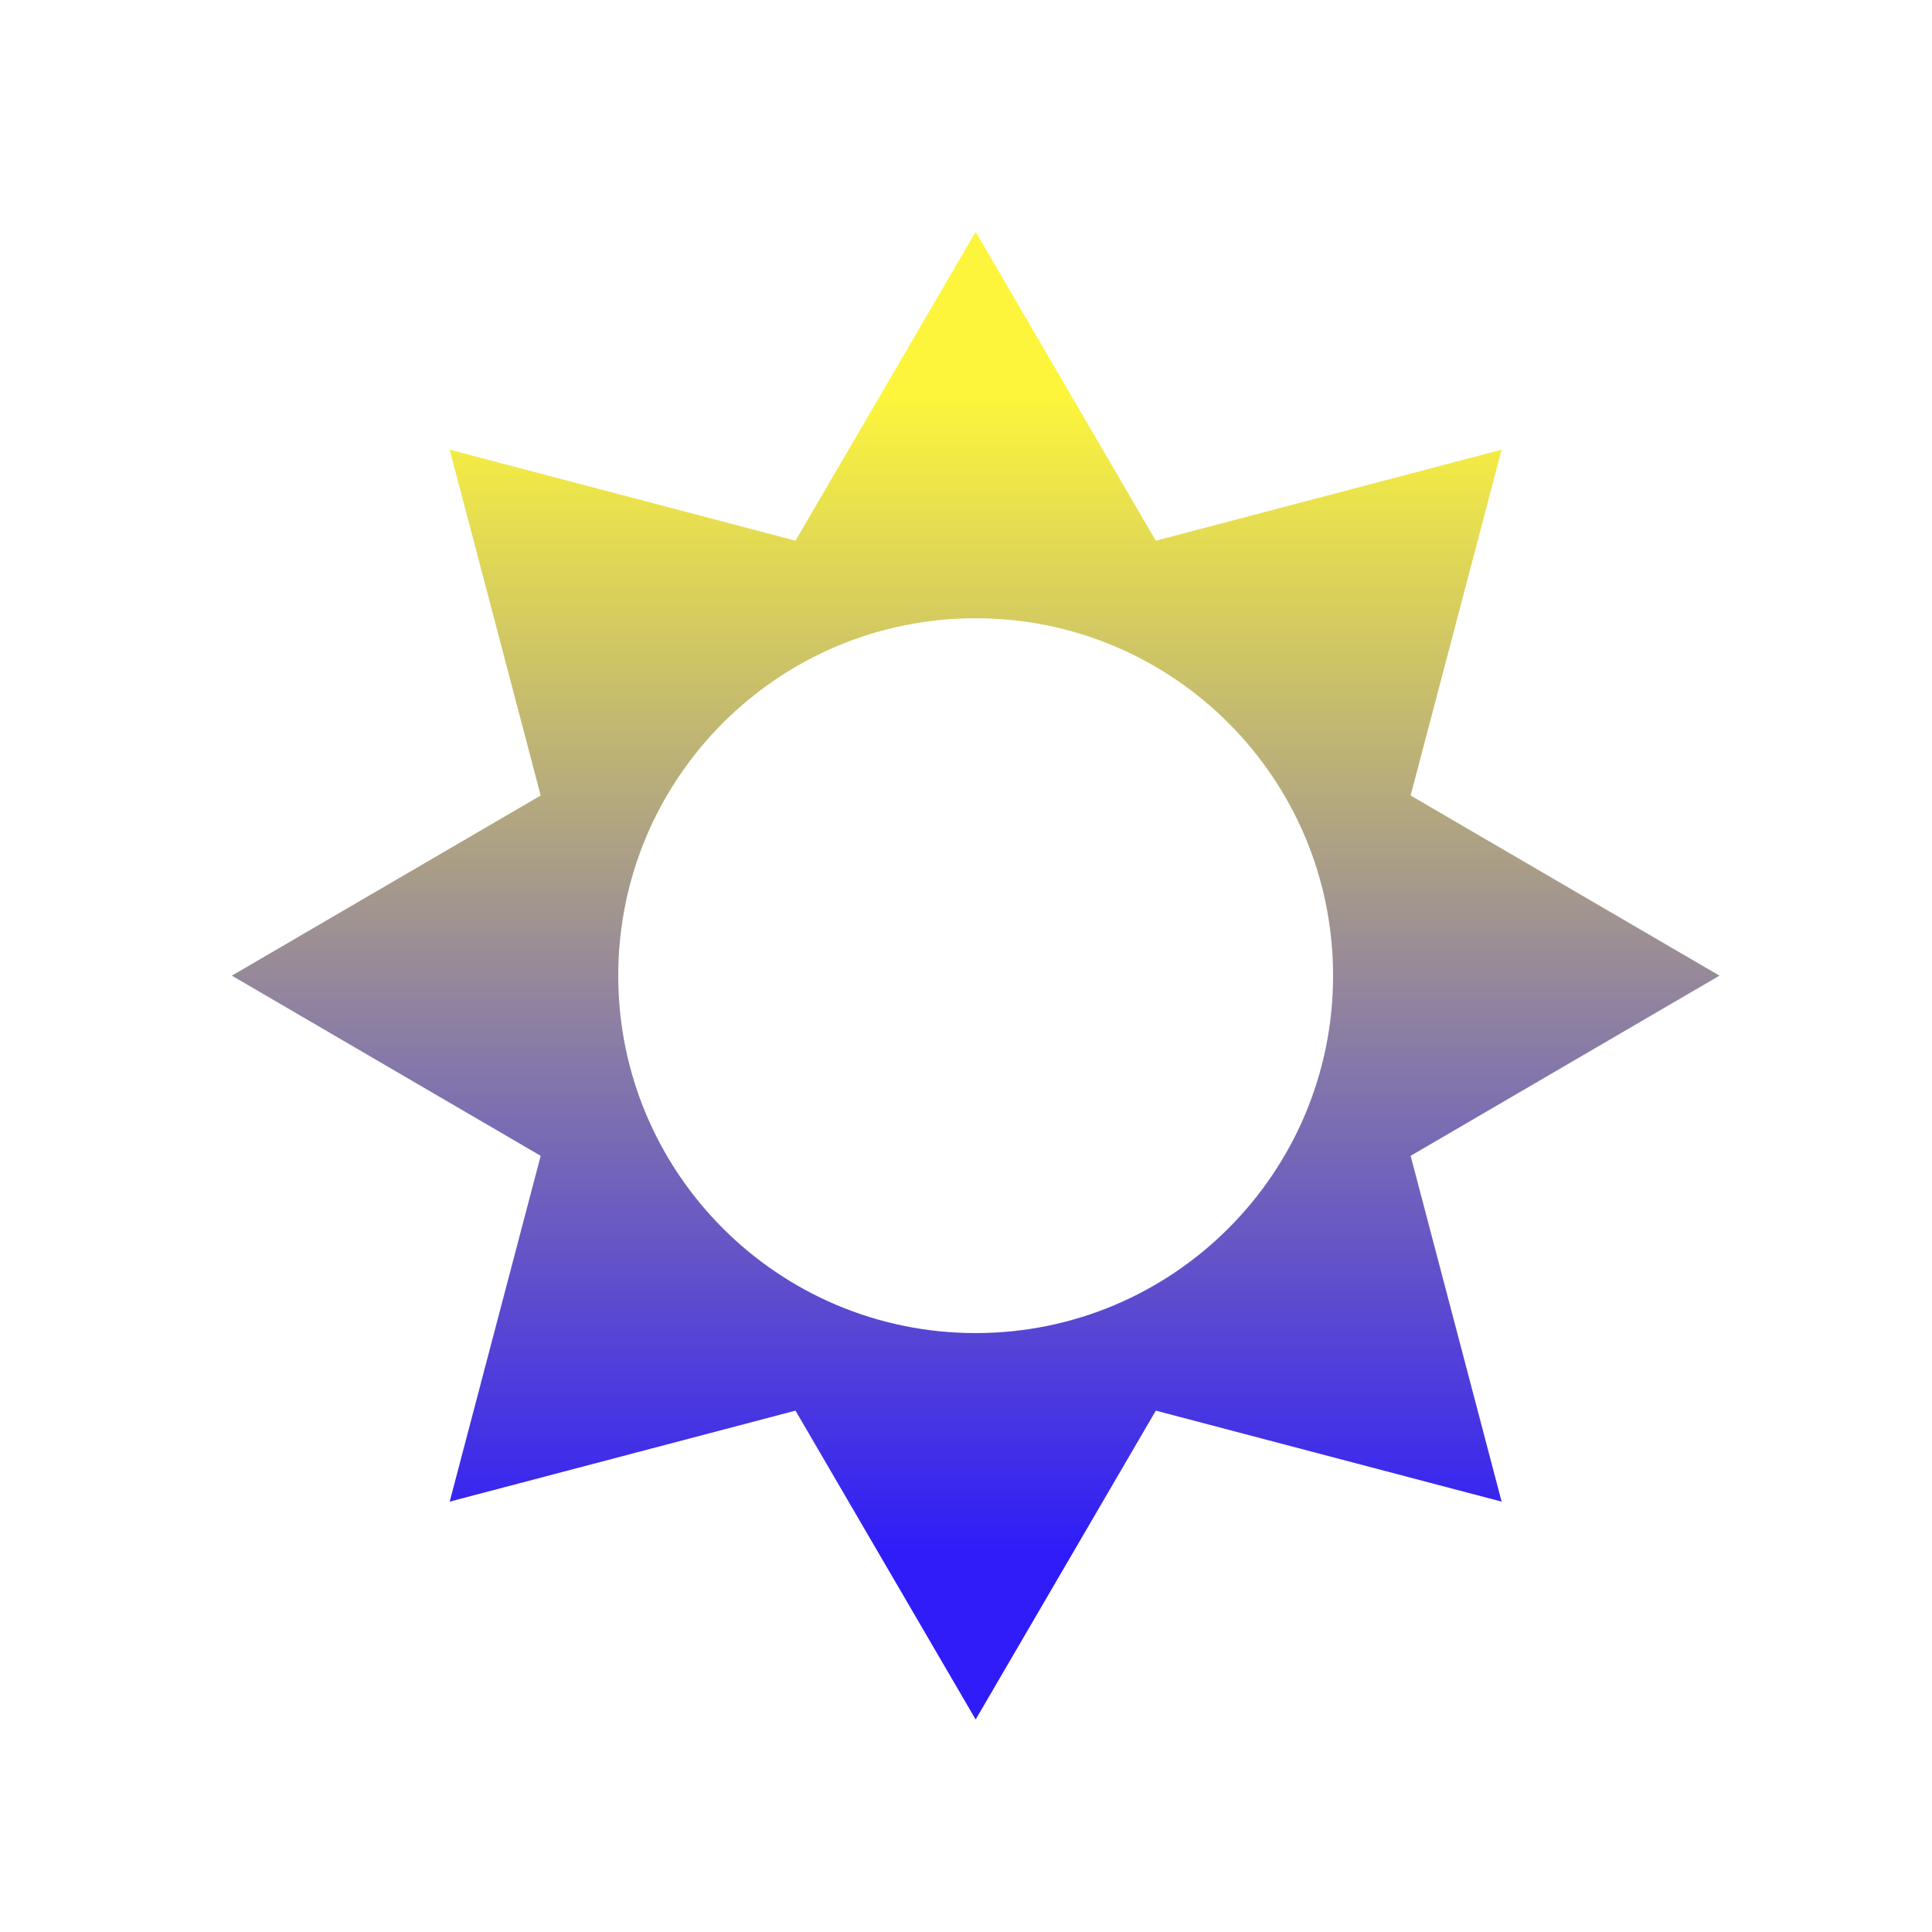
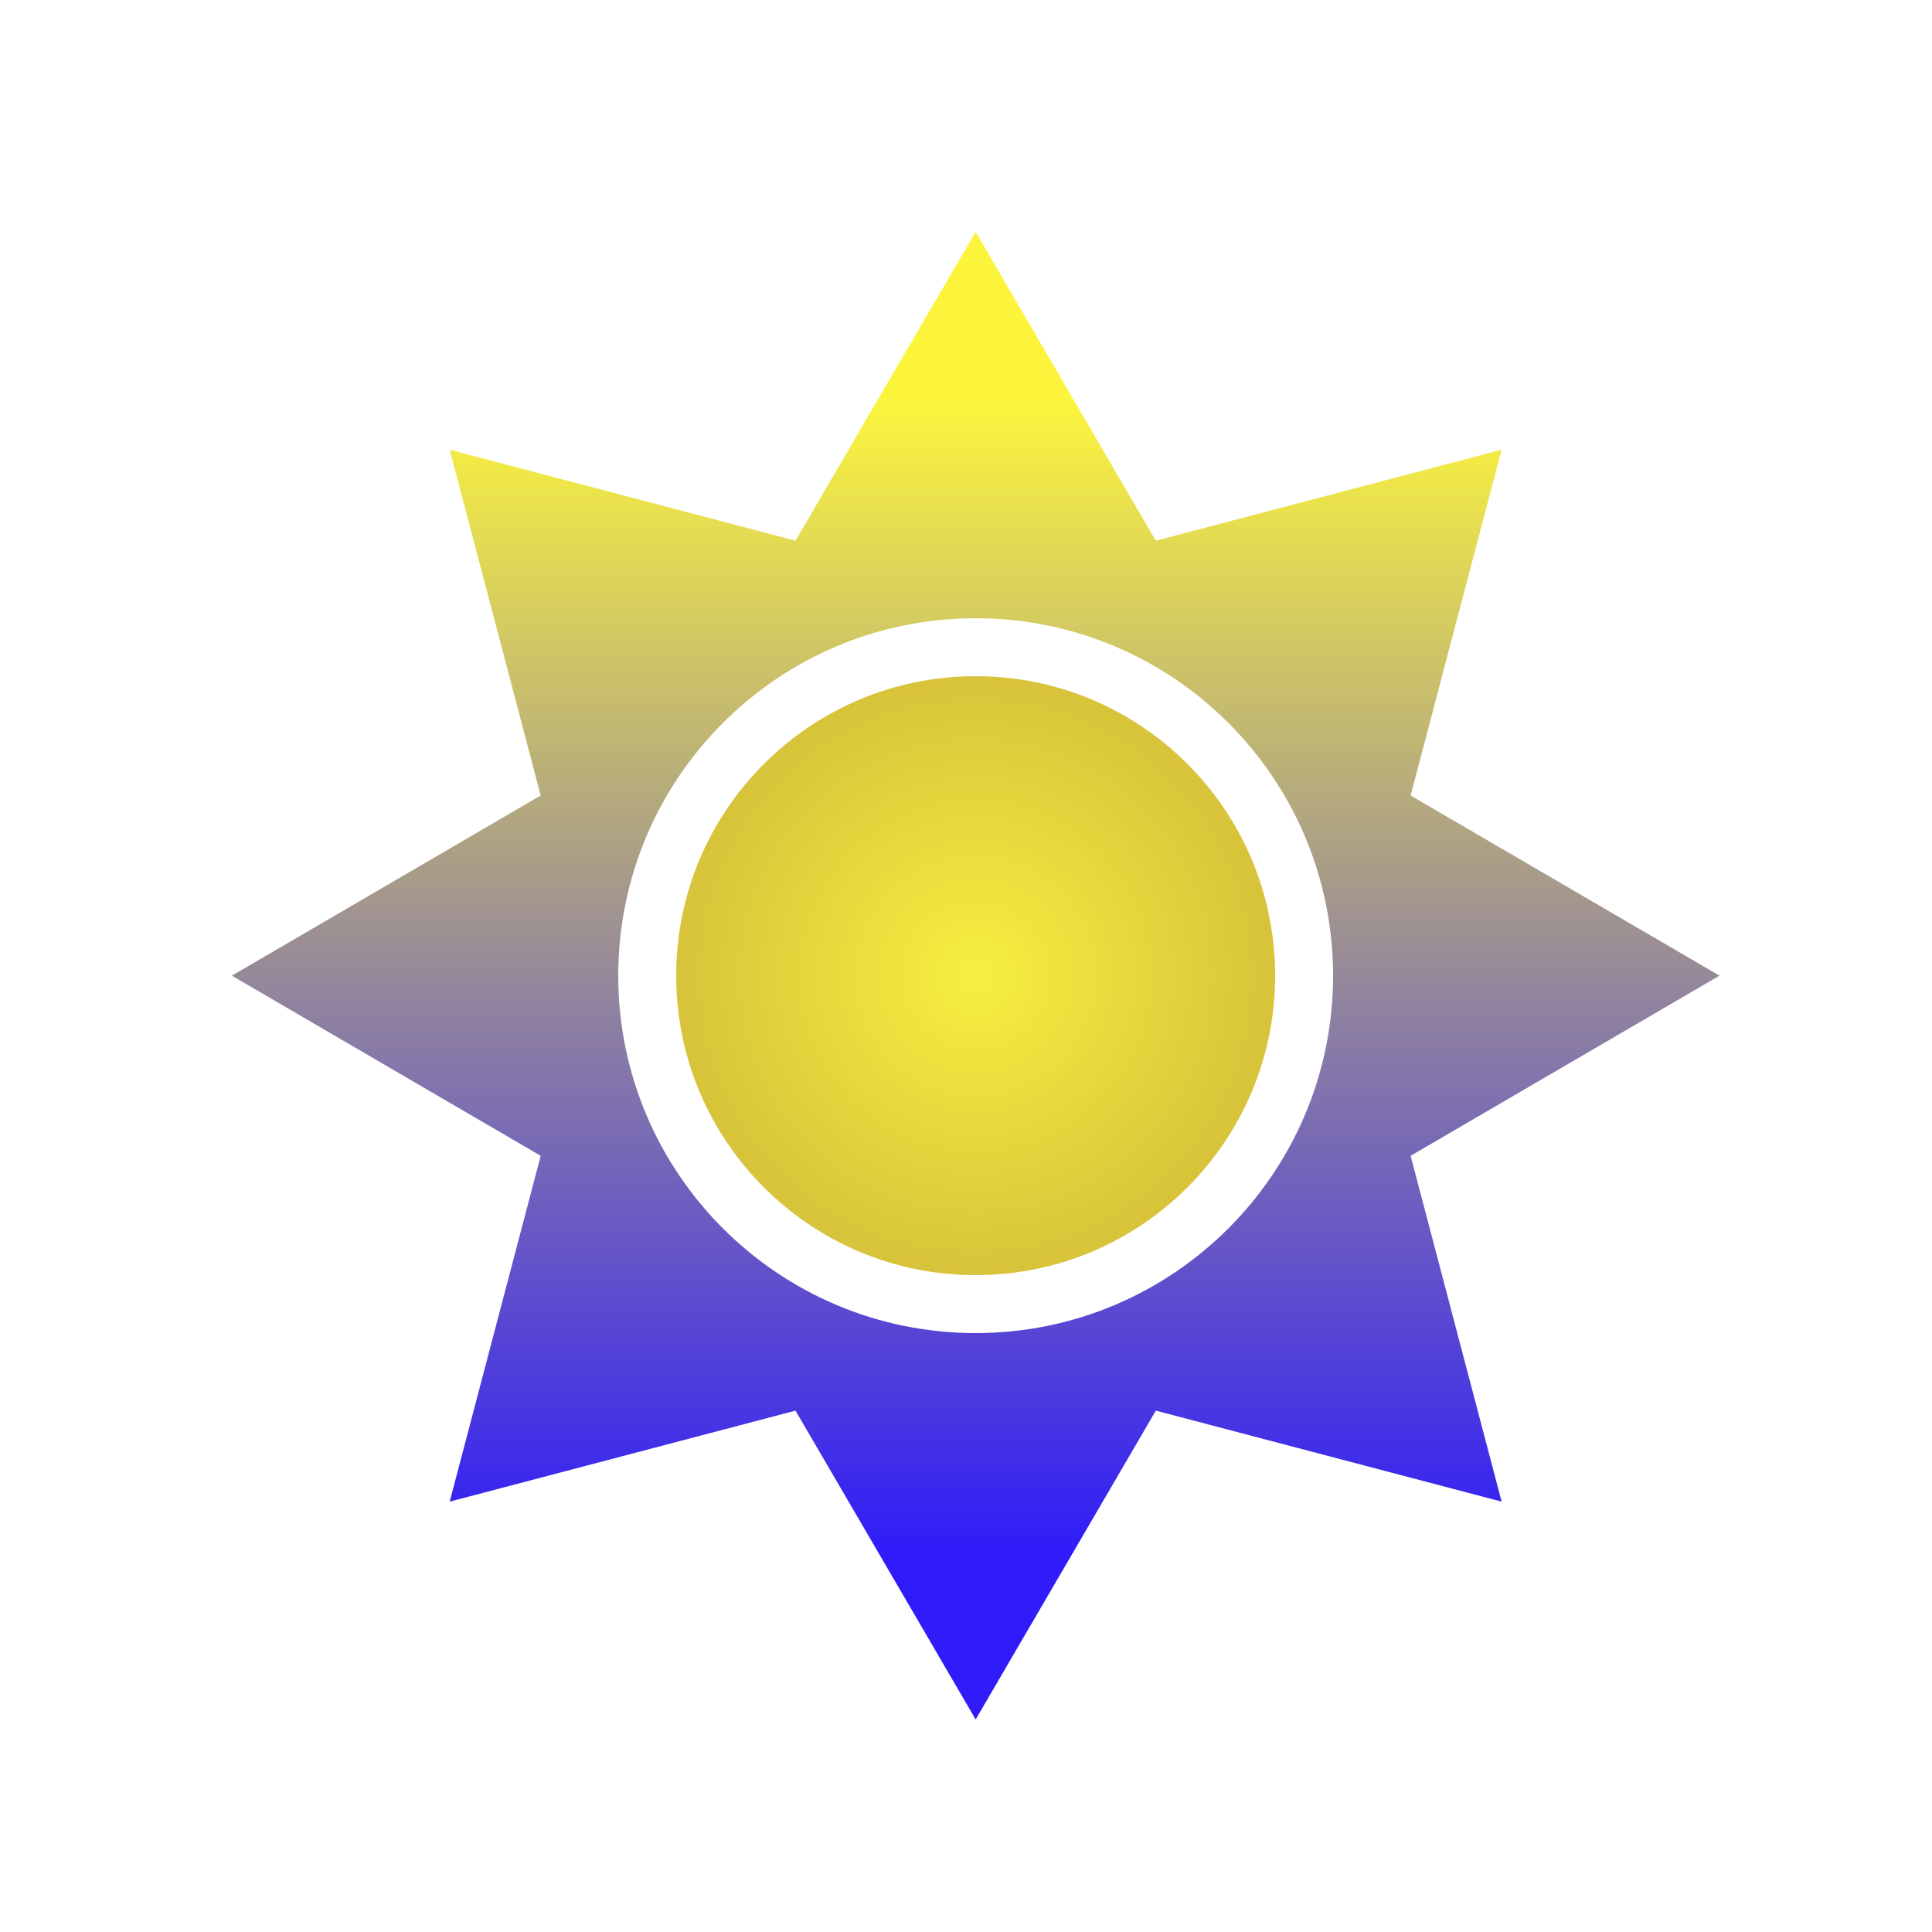
<svg xmlns="http://www.w3.org/2000/svg" width="100px" height="100px" viewBox="0 0 100 100" version="1.1">
  <defs>
    <linearGradient x1="11.282%" y1="38.718%" x2="88.718%" y2="38.718%" id="linearGradient-1">
      <stop stop-color="#FCF53C" offset="0%" />
      <stop stop-color="#2F1CF8" offset="100%" />
    </linearGradient>
+     <radialGradient cx="50%" cy="50%" fx="50%" fy="50%" r="139.661%" id="radialGradient-2">
+       <stop stop-color="#F7EF40" offset="0%" />
+       <stop stop-color="#A0752E" offset="100%" />
+     </radialGradient>
  </defs>
  <g id="cal" stroke="none" stroke-width="1" fill="none" fill-rule="evenodd">
    <path d="M41.175,27.986 L50.5,12 L59.825,27.986 L77.724,23.276 L73.014,41.175 L89,50.5 L73.014,59.825 L77.724,77.724 L59.825,73.014 L50.5,89 L41.175,73.014 L23.276,77.724 L27.986,59.825 L12,50.5 L27.986,41.175 L23.276,23.276 L41.175,27.986 Z M50.5,69 C60.717,69 69,60.717 69,50.5 C69,40.283 60.717,32 50.5,32 C40.283,32 32,40.283 32,50.5 C32,60.717 40.283,69 50.5,69 Z" id="Combined-Shape" fill="url(#linearGradient-1)" transform="translate(50.5, 50.5) rotate(-270) translate(-50.5, -50.5) " />
+     <circle id="Oval" fill="url(#radialGradient-2)" cx="50.5" cy="50.5" r="15.5" />
  </g>
</svg>
